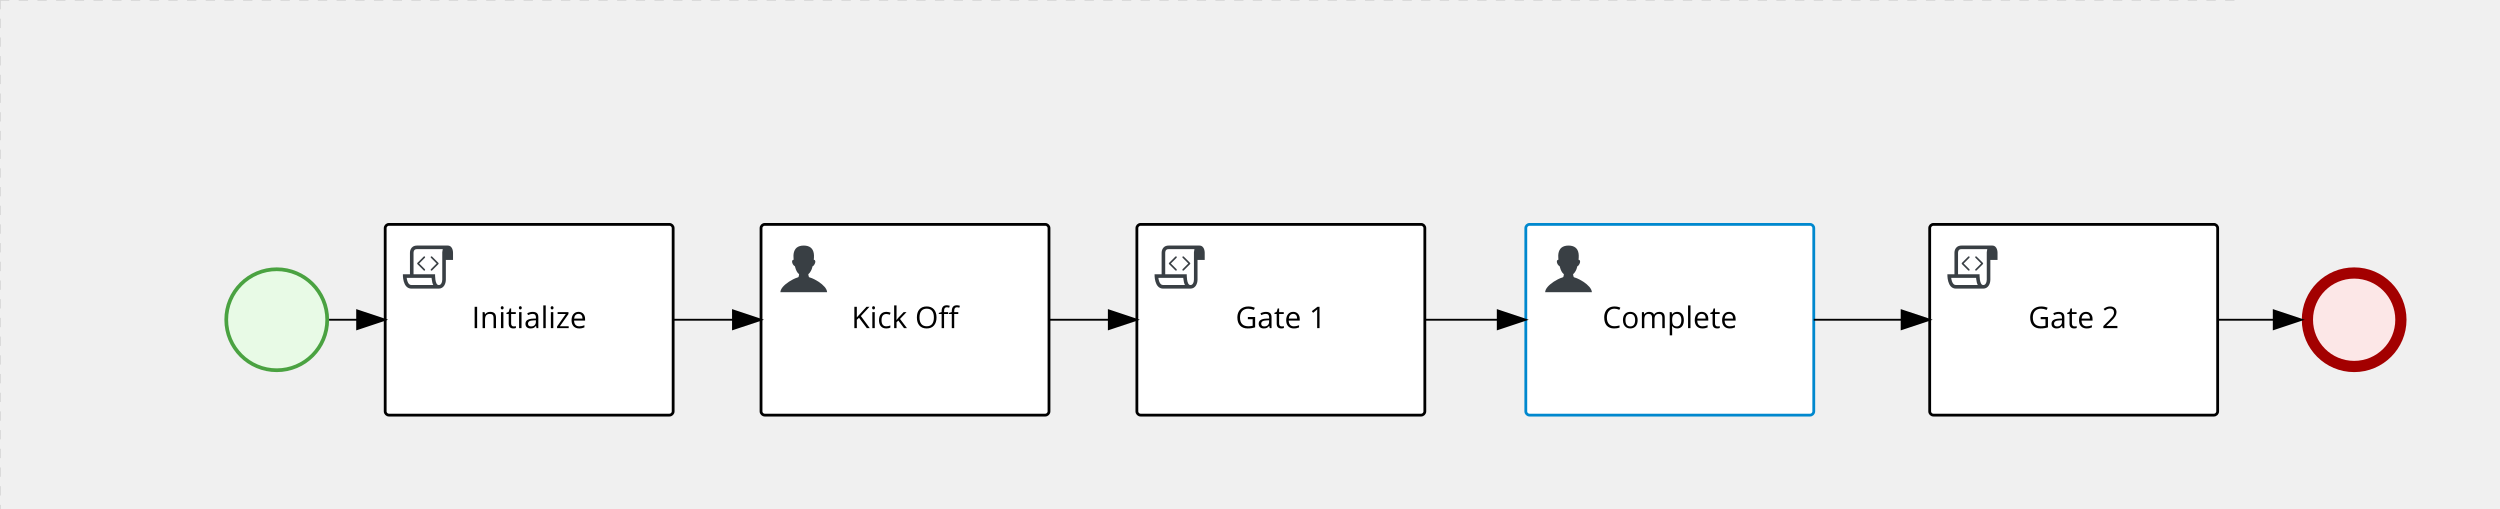
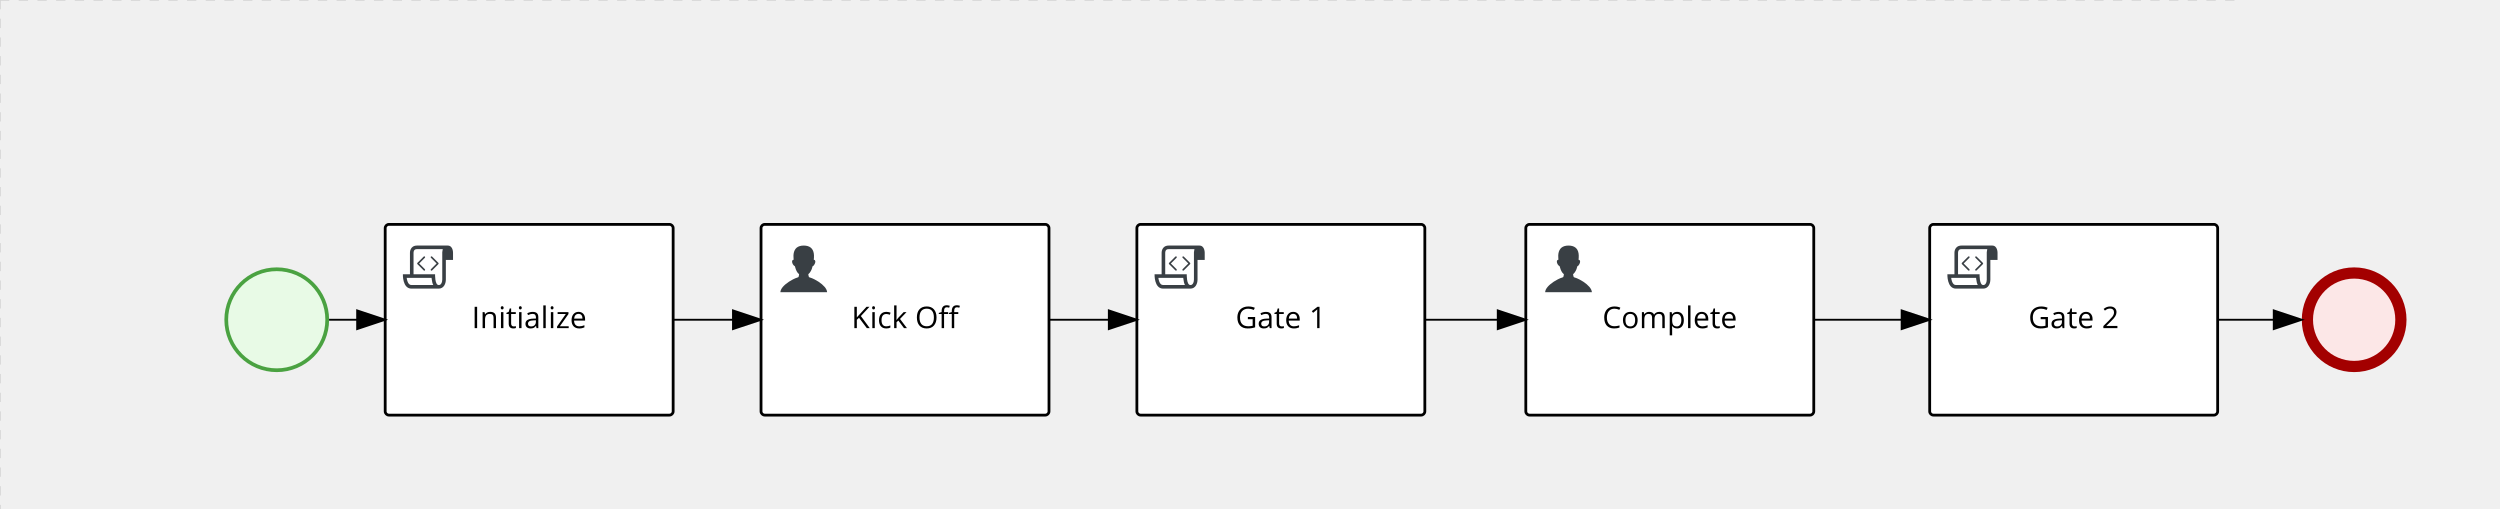
<svg xmlns="http://www.w3.org/2000/svg" version="1.1" width="1337" height="272" viewBox="0 0 1337 272">
  <defs />
  <g transform="matrix(1,0,0,1,0,0)">
    <g>
      <g>
        <g>
          <path fill="none" stroke="#d3d3d3" paint-order="fill stroke markers" d=" M 0 0 L 1200 0" stroke-miterlimit="10" stroke-opacity="0.8" stroke-dasharray="5" />
        </g>
        <g>
          <path fill="none" stroke="#d3d3d3" paint-order="fill stroke markers" d=" M 0 0 L 0 800" stroke-miterlimit="10" stroke-opacity="0.8" stroke-dasharray="5" />
        </g>
      </g>
      <g id="_7A81DF33-4284-4683-A2EC-6AE2800FB365" bpmn2nodeid="_7A81DF33-4284-4683-A2EC-6AE2800FB365" transform="matrix(1,0,0,1,206,120)">
        <g>
          <path fill="none" stroke="none" />
        </g>
        <g transform="matrix(1,0,0,1,0,0)">
          <path fill="#ffffff" stroke="none" id="_7A81DF33-4284-4683-A2EC-6AE2800FB365?shapeType=BACKGROUND" paint-order="stroke fill markers" d=" M 2 0 L 152 0 L 152 0 A 2 2 0 0 1 154 2 L 154 100 L 154 100 A 2 2 0 0 1 152 102 L 2 102 L 2 102 A 2 2 0 0 1 0 100 L 0 2 L 0 2 A 2 2 0 0 1 2 0 Z" />
        </g>
        <g transform="matrix(1,0,0,1,0,0)">
-           <path fill="none" stroke="rgb(0,0,0)" id="_7A81DF33-4284-4683-A2EC-6AE2800FB365?shapeType=BORDER&amp;renderType=STROKE" paint-order="fill stroke markers" d=" M 2 0 L 152 0 L 152 0 A 2 2 0 0 1 154 2 L 154 100 L 154 100 A 2 2 0 0 1 152 102 L 2 102 L 2 102 A 2 2 0 0 1 0 100 L 0 2 L 0 2 A 2 2 0 0 1 2 0 Z" stroke-miterlimit="10" stroke-width="1.5" stroke-dasharray="" />
+           <path fill="none" stroke="#000000" id="_7A81DF33-4284-4683-A2EC-6AE2800FB365?shapeType=BORDER&amp;renderType=STROKE" paint-order="fill stroke markers" d=" M 2 0 L 152 0 L 152 0 A 2 2 0 0 1 154 2 L 154 100 L 154 100 A 2 2 0 0 1 152 102 L 2 102 L 2 102 A 2 2 0 0 1 0 100 L 0 2 L 0 2 A 2 2 0 0 1 2 0 Z" stroke-miterlimit="10" stroke-width="1.5" stroke-dasharray="" />
        </g>
        <g>
          <g transform="matrix(0.06,0,0,0.06,9.4,9.4)">
            <g transform="matrix(1,0,0,1,0,0)">
              <path fill="#393f44" stroke="none" id="_7A81DF33-4284-4683-A2EC-6AE2800FB365_task__zJLF__xCwC" paint-order="stroke fill markers" d=" M 0 0 M 197.3 130.2 C 194.4 127.3 189.6 127.3 186.7 130.2 L 130.2 186.7 C 127.3 189.6 127.3 194.4 130.2 197.3 L 186.7 253.8 C 188.1 255.3 190.1 256 192 256 C 193.9 256 195.9 255.3 197.3 253.7 C 200.2 250.8 200.2 246 197.3 243.1 L 146.2 192 L 197.3 140.8 C 200.2 137.9 200.2 133.1 197.3 130.2 Z" />
            </g>
            <g transform="matrix(1,0,0,1,0,0)">
              <path fill="#393f44" stroke="none" id="_7A81DF33-4284-4683-A2EC-6AE2800FB365_task__zJLF__eBb6" paint-order="stroke fill markers" d=" M 0 0 M 261.3 130.2 C 258.4 127.3 253.6 127.3 250.7 130.2 C 247.8 133.1 247.8 137.9 250.7 140.8 L 301.8 191.9 L 250.7 243 C 247.8 245.9 247.8 250.7 250.7 253.6 C 252.1 255.3 254.1 256 256 256 C 257.9 256 259.9 255.3 261.3 253.8 L 317.8 197.3 C 320.7 194.4 320.7 189.6 317.8 186.7 L 261.3 130.2 Z" />
            </g>
            <g transform="matrix(1,0,0,1,0,0)">
              <path fill="#393f44" stroke="none" id="_7A81DF33-4284-4683-A2EC-6AE2800FB365_task__zJLF__4RHr" paint-order="stroke fill markers" d=" M 0 0 M 400 32 C 400 32 152.8 32 128 32 C 62 32 64 96 64 96 L 64 288 L 1 288 C 1 288 -4 416 78 416 L 320 416 C 368 416 384 368 384 336 C 384 314.2 384 224.4 384 160 L 448 160 L 448 96 C 448 96 449 32 400 32 Z M 0 0 M 78 383.9 C 68.5 383.9 61.6 381.1 55.5 374.9 C 43.4 362.4 37.5 339.6 34.9 320 L 256.9 320 C 257.1 322.7 257.3 325.4 257.6 328.2 C 260 351.6 264.7 370.1 271.9 383.9 L 78 383.9 L 78 383.9 Z M 0 0 M 352 336 C 352 345.9 349.6 360.3 342.9 371 C 337.2 380.1 330.4 384 320 384 C 285 384 288 288 288 288 L 96 288 L 96 96 L 96 95.9 L 96 95.1 C 96 90.6 97.6 78.3 104.7 71.2 C 106.5 69.4 111.9 64 128 64 L 356.5 64 C 354.4 72.8 352.8 81.8 352.2 89.9 C 352.2 90.5 352.1 91.1 352.1 91.7 C 352.1 92 352.1 92.3 352.1 92.6 C 352 94.8 352 96 352 96 L 352 160 L 352 336 Z" />
            </g>
          </g>
        </g>
        <g transform="matrix(1,0,0,1,46.26172,43.5)">
          <text fill="#000000" stroke="none" font-family="Open Sans" font-size="12pt" font-style="normal" font-weight="normal" text-decoration="normal" x="30.738" y="12" text-anchor="middle" dominant-baseline="alphabetic">Initialize</text>
-         </g>
-       </g>
-       <g id="_E9898EFC-017A-43D7-BCE4-5E4496373367" bpmn2nodeid="_E9898EFC-017A-43D7-BCE4-5E4496373367" transform="matrix(1,0,0,1,407,120)">
-         <g>
-           <path fill="none" stroke="none" />
-         </g>
-         <g transform="matrix(1,0,0,1,0,0)">
-           <path fill="#ffffff" stroke="none" id="_E9898EFC-017A-43D7-BCE4-5E4496373367?shapeType=BACKGROUND" paint-order="stroke fill markers" d=" M 2 0 L 152 0 L 152 0 A 2 2 0 0 1 154 2 L 154 100 L 154 100 A 2 2 0 0 1 152 102 L 2 102 L 2 102 A 2 2 0 0 1 0 100 L 0 2 L 0 2 A 2 2 0 0 1 2 0 Z" />
-         </g>
-         <g transform="matrix(1,0,0,1,0,0)">
-           <path fill="none" stroke="rgb(0,0,0)" id="_E9898EFC-017A-43D7-BCE4-5E4496373367?shapeType=BORDER&amp;renderType=STROKE" paint-order="fill stroke markers" d=" M 2 0 L 152 0 L 152 0 A 2 2 0 0 1 154 2 L 154 100 L 154 100 A 2 2 0 0 1 152 102 L 2 102 L 2 102 A 2 2 0 0 1 0 100 L 0 2 L 0 2 A 2 2 0 0 1 2 0 Z" stroke-miterlimit="10" stroke-width="1.5" stroke-dasharray="" />
-         </g>
-         <g>
-           <g transform="matrix(0.06,0,0,0.06,9.4,9.4)">
-             <g transform="matrix(1,0,0,1,0,0)">
-               <path fill="#393f44" stroke="none" id="_E9898EFC-017A-43D7-BCE4-5E4496373367_task__Rp8r__WReX" paint-order="stroke fill markers" d=" M 0 0 M 16 445.21 C 16 440.869 18.784 431.129 22.001 424.217 C 35.768 394.64 77.283 359.28 129 333.084 C 144.516 325.224 157.347 319.964 167.807 317.174 C 171.932 316.074 175.729 314.414 176.525 313.363 C 178.894 310.234 180.914 302.908 181.727 294.5 L 182.5 286.5 L 178.507 283.455 C 166.303 274.146 154.284 251.678 148.04 226.5 C 145.611 216.707 145.056 215.462 142.984 215.158 C 141.703 214.97 138.083 212.243 134.939 209.099 C 123.233 197.393 116.891 177.376 121.44 166.49 C 123.002 162.751 128.155 159.01 131.75 159.004 C 134.448 159 134.471 158.603 132.914 138.788 C 130.927 113.496 134.279 92.265 143.132 74.076 C 152.232 55.38 167.569 42.882 189.049 36.66 C 210.203 30.532 237.797 30.532 258.951 36.66 C 300.042 48.563 318.958 83.806 314.955 141 C 314.32 150.075 313.624 157.788 313.409 158.14 C 313.194 158.493 314.575 159.073 316.479 159.43 C 328.929 161.766 330.986 177.018 321.496 196.621 C 316.903 206.109 309.357 214.508 304.817 215.185 C 303.023 215.453 302.293 217.146 299.943 226.5 C 296.659 239.567 294.474 245.305 287.948 257.995 C 282.491 268.606 273.035 281.109 268.108 284.229 L 264.871 286.278 L 265.518 292.889 C 266.345 301.33 268.639 309.871 270.877 312.837 C 272.067 314.415 275.002 315.79 280.063 317.139 C 291.069 320.075 303.617 325.274 321 334.102 C 369.815 358.891 410.848 393.758 425.032 422.5 C 429.07 430.682 432 440.232 432 445.21 L 432 448 L 224 448 L 16 448 L 16 445.21 Z" />
-             </g>
-           </g>
-         </g>
-         <g transform="matrix(1,0,0,1,4.04,13.68)">
-           <g transform="matrix(0.04,0,0,0.04,63.36,69.12)">
-             <g transform="matrix(1,0,0,1,0,0)">
-               <path fill="none" stroke="none" />
-             </g>
-             <g transform="matrix(1,0,0,1,0,0)">
-               <path fill="none" stroke="none" />
-             </g>
-           </g>
-         </g>
-         <g transform="matrix(1,0,0,1,48.32812,43.5)">
-           <text fill="#000000" stroke="none" font-family="Open Sans" font-size="12pt" font-style="normal" font-weight="normal" text-decoration="normal" x="28.672" y="12" text-anchor="middle" dominant-baseline="alphabetic">Kick Off</text>
-         </g>
-       </g>
-       <g id="_0ECD0593-484F-4143-88A2-78148343E1E8" bpmn2nodeid="_0ECD0593-484F-4143-88A2-78148343E1E8" transform="matrix(1,0,0,1,816,120)">
-         <g>
-           <path fill="none" stroke="none" />
-         </g>
-         <g transform="matrix(1,0,0,1,0,0)">
-           <path fill="#ffffff" stroke="none" id="_0ECD0593-484F-4143-88A2-78148343E1E8?shapeType=BACKGROUND" paint-order="stroke fill markers" d=" M 2 0 L 152 0 L 152 0 A 2 2 0 0 1 154 2 L 154 100 L 154 100 A 2 2 0 0 1 152 102 L 2 102 L 2 102 A 2 2 0 0 1 0 100 L 0 2 L 0 2 A 2 2 0 0 1 2 0 Z" />
-         </g>
-         <g transform="matrix(1,0,0,1,0,0)">
-           <path fill="none" stroke="rgb(0,136,206)" id="_0ECD0593-484F-4143-88A2-78148343E1E8?shapeType=BORDER&amp;renderType=STROKE" paint-order="fill stroke markers" d=" M 2 0 L 152 0 L 152 0 A 2 2 0 0 1 154 2 L 154 100 L 154 100 A 2 2 0 0 1 152 102 L 2 102 L 2 102 A 2 2 0 0 1 0 100 L 0 2 L 0 2 A 2 2 0 0 1 2 0 Z" stroke-miterlimit="10" stroke-width="1.5" stroke-dasharray="" />
-         </g>
-         <g>
-           <g transform="matrix(0.06,0,0,0.06,9.4,9.4)">
-             <g transform="matrix(1,0,0,1,0,0)">
-               <path fill="#393f44" stroke="none" id="_0ECD0593-484F-4143-88A2-78148343E1E8_task__Rp8r__WReX" paint-order="stroke fill markers" d=" M 0 0 M 16 445.21 C 16 440.869 18.784 431.129 22.001 424.217 C 35.768 394.64 77.283 359.28 129 333.084 C 144.516 325.224 157.347 319.964 167.807 317.174 C 171.932 316.074 175.729 314.414 176.525 313.363 C 178.894 310.234 180.914 302.908 181.727 294.5 L 182.5 286.5 L 178.507 283.455 C 166.303 274.146 154.284 251.678 148.04 226.5 C 145.611 216.707 145.056 215.462 142.984 215.158 C 141.703 214.97 138.083 212.243 134.939 209.099 C 123.233 197.393 116.891 177.376 121.44 166.49 C 123.002 162.751 128.155 159.01 131.75 159.004 C 134.448 159 134.471 158.603 132.914 138.788 C 130.927 113.496 134.279 92.265 143.132 74.076 C 152.232 55.38 167.569 42.882 189.049 36.66 C 210.203 30.532 237.797 30.532 258.951 36.66 C 300.042 48.563 318.958 83.806 314.955 141 C 314.32 150.075 313.624 157.788 313.409 158.14 C 313.194 158.493 314.575 159.073 316.479 159.43 C 328.929 161.766 330.986 177.018 321.496 196.621 C 316.903 206.109 309.357 214.508 304.817 215.185 C 303.023 215.453 302.293 217.146 299.943 226.5 C 296.659 239.567 294.474 245.305 287.948 257.995 C 282.491 268.606 273.035 281.109 268.108 284.229 L 264.871 286.278 L 265.518 292.889 C 266.345 301.33 268.639 309.871 270.877 312.837 C 272.067 314.415 275.002 315.79 280.063 317.139 C 291.069 320.075 303.617 325.274 321 334.102 C 369.815 358.891 410.848 393.758 425.032 422.5 C 429.07 430.682 432 440.232 432 445.21 L 432 448 L 224 448 L 16 448 L 16 445.21 Z" />
-             </g>
-           </g>
-         </g>
-         <g transform="matrix(1,0,0,1,4.04,13.68)">
-           <g transform="matrix(0.04,0,0,0.04,63.36,69.12)">
-             <g transform="matrix(1,0,0,1,0,0)">
-               <path fill="none" stroke="none" />
-             </g>
-             <g transform="matrix(1,0,0,1,0,0)">
-               <path fill="none" stroke="none" />
-             </g>
-           </g>
-         </g>
-         <g transform="matrix(1,0,0,1,40.95312,43.5)">
-           <text fill="#000000" stroke="none" font-family="Open Sans" font-size="12pt" font-style="normal" font-weight="normal" text-decoration="normal" x="36.047" y="12" text-anchor="middle" dominant-baseline="alphabetic">Complete</text>
-         </g>
-       </g>
-       <g id="_990C62F8-01C4-4739-8CA8-DA69261C7D2F" bpmn2nodeid="_990C62F8-01C4-4739-8CA8-DA69261C7D2F" transform="matrix(1,0,0,1,608,120)">
-         <g>
-           <path fill="none" stroke="none" />
-         </g>
-         <g transform="matrix(1,0,0,1,0,0)">
-           <path fill="#ffffff" stroke="none" id="_990C62F8-01C4-4739-8CA8-DA69261C7D2F?shapeType=BACKGROUND" paint-order="stroke fill markers" d=" M 2 0 L 152 0 L 152 0 A 2 2 0 0 1 154 2 L 154 100 L 154 100 A 2 2 0 0 1 152 102 L 2 102 L 2 102 A 2 2 0 0 1 0 100 L 0 2 L 0 2 A 2 2 0 0 1 2 0 Z" />
-         </g>
-         <g transform="matrix(1,0,0,1,0,0)">
-           <path fill="none" stroke="rgb(0,0,0)" id="_990C62F8-01C4-4739-8CA8-DA69261C7D2F?shapeType=BORDER&amp;renderType=STROKE" paint-order="fill stroke markers" d=" M 2 0 L 152 0 L 152 0 A 2 2 0 0 1 154 2 L 154 100 L 154 100 A 2 2 0 0 1 152 102 L 2 102 L 2 102 A 2 2 0 0 1 0 100 L 0 2 L 0 2 A 2 2 0 0 1 2 0 Z" stroke-miterlimit="10" stroke-width="1.5" stroke-dasharray="" />
-         </g>
-         <g>
-           <g transform="matrix(0.06,0,0,0.06,9.4,9.4)">
-             <g transform="matrix(1,0,0,1,0,0)">
-               <path fill="#393f44" stroke="none" id="_990C62F8-01C4-4739-8CA8-DA69261C7D2F_task__zJLF__xCwC" paint-order="stroke fill markers" d=" M 0 0 M 197.3 130.2 C 194.4 127.3 189.6 127.3 186.7 130.2 L 130.2 186.7 C 127.3 189.6 127.3 194.4 130.2 197.3 L 186.7 253.8 C 188.1 255.3 190.1 256 192 256 C 193.9 256 195.9 255.3 197.3 253.7 C 200.2 250.8 200.2 246 197.3 243.1 L 146.2 192 L 197.3 140.8 C 200.2 137.9 200.2 133.1 197.3 130.2 Z" />
-             </g>
-             <g transform="matrix(1,0,0,1,0,0)">
-               <path fill="#393f44" stroke="none" id="_990C62F8-01C4-4739-8CA8-DA69261C7D2F_task__zJLF__eBb6" paint-order="stroke fill markers" d=" M 0 0 M 261.3 130.2 C 258.4 127.3 253.6 127.3 250.7 130.2 C 247.8 133.1 247.8 137.9 250.7 140.8 L 301.8 191.9 L 250.7 243 C 247.8 245.9 247.8 250.7 250.7 253.6 C 252.1 255.3 254.1 256 256 256 C 257.9 256 259.9 255.3 261.3 253.8 L 317.8 197.3 C 320.7 194.4 320.7 189.6 317.8 186.7 L 261.3 130.2 Z" />
-             </g>
-             <g transform="matrix(1,0,0,1,0,0)">
-               <path fill="#393f44" stroke="none" id="_990C62F8-01C4-4739-8CA8-DA69261C7D2F_task__zJLF__4RHr" paint-order="stroke fill markers" d=" M 0 0 M 400 32 C 400 32 152.8 32 128 32 C 62 32 64 96 64 96 L 64 288 L 1 288 C 1 288 -4 416 78 416 L 320 416 C 368 416 384 368 384 336 C 384 314.2 384 224.4 384 160 L 448 160 L 448 96 C 448 96 449 32 400 32 Z M 0 0 M 78 383.9 C 68.5 383.9 61.6 381.1 55.5 374.9 C 43.4 362.4 37.5 339.6 34.9 320 L 256.9 320 C 257.1 322.7 257.3 325.4 257.6 328.2 C 260 351.6 264.7 370.1 271.9 383.9 L 78 383.9 L 78 383.9 Z M 0 0 M 352 336 C 352 345.9 349.6 360.3 342.9 371 C 337.2 380.1 330.4 384 320 384 C 285 384 288 288 288 288 L 96 288 L 96 96 L 96 95.9 L 96 95.1 C 96 90.6 97.6 78.3 104.7 71.2 C 106.5 69.4 111.9 64 128 64 L 356.5 64 C 354.4 72.8 352.8 81.8 352.2 89.9 C 352.2 90.5 352.1 91.1 352.1 91.7 C 352.1 92 352.1 92.3 352.1 92.6 C 352 94.8 352 96 352 96 L 352 160 L 352 336 Z" />
-             </g>
-           </g>
-         </g>
-         <g transform="matrix(1,0,0,1,52.76172,43.5)">
-           <text fill="#000000" stroke="none" font-family="Open Sans" font-size="12pt" font-style="normal" font-weight="normal" text-decoration="normal" x="24.238" y="12" text-anchor="middle" dominant-baseline="alphabetic">Gate 1</text>
-         </g>
-       </g>
-       <g id="_54E3734F-31E5-4F3C-82D3-A8DFBFA9C343" bpmn2nodeid="_54E3734F-31E5-4F3C-82D3-A8DFBFA9C343" transform="matrix(1,0,0,1,1032,120)">
-         <g>
-           <path fill="none" stroke="none" />
-         </g>
-         <g transform="matrix(1,0,0,1,0,0)">
-           <path fill="#ffffff" stroke="none" id="_54E3734F-31E5-4F3C-82D3-A8DFBFA9C343?shapeType=BACKGROUND" paint-order="stroke fill markers" d=" M 2 0 L 152 0 L 152 0 A 2 2 0 0 1 154 2 L 154 100 L 154 100 A 2 2 0 0 1 152 102 L 2 102 L 2 102 A 2 2 0 0 1 0 100 L 0 2 L 0 2 A 2 2 0 0 1 2 0 Z" />
-         </g>
-         <g transform="matrix(1,0,0,1,0,0)">
-           <path fill="none" stroke="rgb(0,0,0)" id="_54E3734F-31E5-4F3C-82D3-A8DFBFA9C343?shapeType=BORDER&amp;renderType=STROKE" paint-order="fill stroke markers" d=" M 2 0 L 152 0 L 152 0 A 2 2 0 0 1 154 2 L 154 100 L 154 100 A 2 2 0 0 1 152 102 L 2 102 L 2 102 A 2 2 0 0 1 0 100 L 0 2 L 0 2 A 2 2 0 0 1 2 0 Z" stroke-miterlimit="10" stroke-width="1.5" stroke-dasharray="" />
-         </g>
-         <g>
-           <g transform="matrix(0.06,0,0,0.06,9.4,9.4)">
-             <g transform="matrix(1,0,0,1,0,0)">
-               <path fill="#393f44" stroke="none" id="_54E3734F-31E5-4F3C-82D3-A8DFBFA9C343_task__zJLF__xCwC" paint-order="stroke fill markers" d=" M 0 0 M 197.3 130.2 C 194.4 127.3 189.6 127.3 186.7 130.2 L 130.2 186.7 C 127.3 189.6 127.3 194.4 130.2 197.3 L 186.7 253.8 C 188.1 255.3 190.1 256 192 256 C 193.9 256 195.9 255.3 197.3 253.7 C 200.2 250.8 200.2 246 197.3 243.1 L 146.2 192 L 197.3 140.8 C 200.2 137.9 200.2 133.1 197.3 130.2 Z" />
-             </g>
-             <g transform="matrix(1,0,0,1,0,0)">
-               <path fill="#393f44" stroke="none" id="_54E3734F-31E5-4F3C-82D3-A8DFBFA9C343_task__zJLF__eBb6" paint-order="stroke fill markers" d=" M 0 0 M 261.3 130.2 C 258.4 127.3 253.6 127.3 250.7 130.2 C 247.8 133.1 247.8 137.9 250.7 140.8 L 301.8 191.9 L 250.7 243 C 247.8 245.9 247.8 250.7 250.7 253.6 C 252.1 255.3 254.1 256 256 256 C 257.9 256 259.9 255.3 261.3 253.8 L 317.8 197.3 C 320.7 194.4 320.7 189.6 317.8 186.7 L 261.3 130.2 Z" />
-             </g>
-             <g transform="matrix(1,0,0,1,0,0)">
-               <path fill="#393f44" stroke="none" id="_54E3734F-31E5-4F3C-82D3-A8DFBFA9C343_task__zJLF__4RHr" paint-order="stroke fill markers" d=" M 0 0 M 400 32 C 400 32 152.8 32 128 32 C 62 32 64 96 64 96 L 64 288 L 1 288 C 1 288 -4 416 78 416 L 320 416 C 368 416 384 368 384 336 C 384 314.2 384 224.4 384 160 L 448 160 L 448 96 C 448 96 449 32 400 32 Z M 0 0 M 78 383.9 C 68.5 383.9 61.6 381.1 55.5 374.9 C 43.4 362.4 37.5 339.6 34.9 320 L 256.9 320 C 257.1 322.7 257.3 325.4 257.6 328.2 C 260 351.6 264.7 370.1 271.9 383.9 L 78 383.9 L 78 383.9 Z M 0 0 M 352 336 C 352 345.9 349.6 360.3 342.9 371 C 337.2 380.1 330.4 384 320 384 C 285 384 288 288 288 288 L 96 288 L 96 96 L 96 95.9 L 96 95.1 C 96 90.6 97.6 78.3 104.7 71.2 C 106.5 69.4 111.9 64 128 64 L 356.5 64 C 354.4 72.8 352.8 81.8 352.2 89.9 C 352.2 90.5 352.1 91.1 352.1 91.7 C 352.1 92 352.1 92.3 352.1 92.6 C 352 94.8 352 96 352 96 L 352 160 L 352 336 Z" />
-             </g>
-           </g>
-         </g>
-         <g transform="matrix(1,0,0,1,52.76172,43.5)">
-           <text fill="#000000" stroke="none" font-family="Open Sans" font-size="12pt" font-style="normal" font-weight="normal" text-decoration="normal" x="24.238" y="12" text-anchor="middle" dominant-baseline="alphabetic">Gate 2</text>
        </g>
      </g>
      <g id="_BA4BEED1-CA47-4D5D-BA2C-E7393D8CBF54" bpmn2nodeid="_BA4BEED1-CA47-4D5D-BA2C-E7393D8CBF54" transform="matrix(1,0,0,1,1231,143)">
        <g>
          <path fill="none" stroke="none" />
        </g>
        <g transform="matrix(0.125,0,0,0.125,0,0)">
          <g transform="matrix(1,0,0,1,0,0)">
            <path fill="#fce7e7" stroke="none" id="_BA4BEED1-CA47-4D5D-BA2C-E7393D8CBF54?shapeType=BACKGROUND" paint-order="stroke fill markers" d=" M 0 0 M 444 224 C 444 263.9 434.2 300.8 414.4 334.5 C 394.7 368.2 368 394.9 334.4 414.5 C 300.8 434.1 263.9 444 224 444 C 184.1 444 147.2 434.2 113.5 414.4 C 79.8 394.7 53.1 368 33.5 334.4 C 13.9 300.8 4 263.9 4 224 C 4 184.1 13.8 147.2 33.6 113.5 C 53.4 79.8 80.1 53.1 113.6 33.5 C 147.1 13.9 184.1 4 224 4 C 263.9 4 300.8 13.8 334.5 33.6 C 368.2 53.4 394.9 80.1 414.5 113.6 C 434.1 147.1 444 184.1 444 224 Z" />
          </g>
          <g>
            <g transform="matrix(1,0,0,1,0,0)">
              <g transform="matrix(1,0,0,1,0,0)">
-                 <path fill="rgb(163,0,0)" stroke="none" id="_BA4BEED1-CA47-4D5D-BA2C-E7393D8CBF54?shapeType=BORDER&amp;renderType=FILL" paint-order="stroke fill markers" d=" M 0 0 M 224 0 C 100.3 0 0 100.3 0 224 C 0 347.7 100.3 448 224 448 C 347.7 448 448 347.7 448 224 C 448 100.3 347.7 0 224 0 Z M 0 0 M 224 400 C 126.8 400 48 321.2 48 224 C 48 126.8 126.8 48 224 48 C 321.2 48 400 126.8 400 224 C 400 321.2 321.2 400 224 400 Z" />
+                 <path fill="#a30000" stroke="none" id="_BA4BEED1-CA47-4D5D-BA2C-E7393D8CBF54?shapeType=BORDER&amp;renderType=FILL" paint-order="stroke fill markers" d=" M 0 0 M 224 0 C 100.3 0 0 100.3 0 224 C 0 347.7 100.3 448 224 448 C 347.7 448 448 347.7 448 224 C 448 100.3 347.7 0 224 0 Z M 0 0 M 224 400 C 126.8 400 48 321.2 48 224 C 48 126.8 126.8 48 224 48 C 321.2 48 400 126.8 400 224 C 400 321.2 321.2 400 224 400 Z" />
              </g>
            </g>
          </g>
        </g>
        <g transform="matrix(1,0,0,1,28,61)" />
      </g>
-       <g transform="matrix(1,0,0,1,1231,143)" />
+       <g id="_E9898EFC-017A-43D7-BCE4-5E4496373367" bpmn2nodeid="_E9898EFC-017A-43D7-BCE4-5E4496373367" transform="matrix(1,0,0,1,407,120)">
+         <g>
+           <path fill="none" stroke="none" />
+         </g>
+         <g transform="matrix(1,0,0,1,0,0)">
+           <path fill="#ffffff" stroke="none" id="_E9898EFC-017A-43D7-BCE4-5E4496373367?shapeType=BACKGROUND" paint-order="stroke fill markers" d=" M 2 0 L 152 0 L 152 0 A 2 2 0 0 1 154 2 L 154 100 L 154 100 A 2 2 0 0 1 152 102 L 2 102 L 2 102 A 2 2 0 0 1 0 100 L 0 2 L 0 2 A 2 2 0 0 1 2 0 Z" />
+         </g>
+         <g transform="matrix(1,0,0,1,0,0)">
+           <path fill="none" stroke="rgb(0,0,0)" id="_E9898EFC-017A-43D7-BCE4-5E4496373367?shapeType=BORDER&amp;renderType=STROKE" paint-order="fill stroke markers" d=" M 2 0 L 152 0 L 152 0 A 2 2 0 0 1 154 2 L 154 100 L 154 100 A 2 2 0 0 1 152 102 L 2 102 L 2 102 A 2 2 0 0 1 0 100 L 0 2 L 0 2 A 2 2 0 0 1 2 0 Z" stroke-miterlimit="10" stroke-width="1.5" stroke-dasharray="" />
+         </g>
+         <g>
+           <g transform="matrix(0.06,0,0,0.06,9.4,9.4)">
+             <g transform="matrix(1,0,0,1,0,0)">
+               <path fill="#393f44" stroke="none" id="_E9898EFC-017A-43D7-BCE4-5E4496373367_task__Rp8r__WReX" paint-order="stroke fill markers" d=" M 0 0 M 16 445.21 C 16 440.869 18.784 431.129 22.001 424.217 C 35.768 394.64 77.283 359.28 129 333.084 C 144.516 325.224 157.347 319.964 167.807 317.174 C 171.932 316.074 175.729 314.414 176.525 313.363 C 178.894 310.234 180.914 302.908 181.727 294.5 L 182.5 286.5 L 178.507 283.455 C 166.303 274.146 154.284 251.678 148.04 226.5 C 145.611 216.707 145.056 215.462 142.984 215.158 C 141.703 214.97 138.083 212.243 134.939 209.099 C 123.233 197.393 116.891 177.376 121.44 166.49 C 123.002 162.751 128.155 159.01 131.75 159.004 C 134.448 159 134.471 158.603 132.914 138.788 C 130.927 113.496 134.279 92.265 143.132 74.076 C 152.232 55.38 167.569 42.882 189.049 36.66 C 210.203 30.532 237.797 30.532 258.951 36.66 C 300.042 48.563 318.958 83.806 314.955 141 C 314.32 150.075 313.624 157.788 313.409 158.14 C 313.194 158.493 314.575 159.073 316.479 159.43 C 328.929 161.766 330.986 177.018 321.496 196.621 C 316.903 206.109 309.357 214.508 304.817 215.185 C 303.023 215.453 302.293 217.146 299.943 226.5 C 296.659 239.567 294.474 245.305 287.948 257.995 C 282.491 268.606 273.035 281.109 268.108 284.229 L 264.871 286.278 L 265.518 292.889 C 266.345 301.33 268.639 309.871 270.877 312.837 C 272.067 314.415 275.002 315.79 280.063 317.139 C 291.069 320.075 303.617 325.274 321 334.102 C 369.815 358.891 410.848 393.758 425.032 422.5 C 429.07 430.682 432 440.232 432 445.21 L 432 448 L 224 448 L 16 448 L 16 445.21 Z" />
+             </g>
+           </g>
+         </g>
+         <g transform="matrix(1,0,0,1,4.04,13.68)">
+           <g transform="matrix(0.04,0,0,0.04,63.36,69.12)">
+             <g transform="matrix(1,0,0,1,0,0)">
+               <path fill="none" stroke="none" />
+             </g>
+             <g transform="matrix(1,0,0,1,0,0)">
+               <path fill="none" stroke="none" />
+             </g>
+           </g>
+         </g>
+         <g transform="matrix(1,0,0,1,48.32812,43.5)">
+           <text fill="#000000" stroke="none" font-family="Open Sans" font-size="12pt" font-style="normal" font-weight="normal" text-decoration="normal" x="28.672" y="12" text-anchor="middle" dominant-baseline="alphabetic">Kick Off</text>
+         </g>
+       </g>
+       <g id="_990C62F8-01C4-4739-8CA8-DA69261C7D2F" bpmn2nodeid="_990C62F8-01C4-4739-8CA8-DA69261C7D2F" transform="matrix(1,0,0,1,608,120)">
+         <g>
+           <path fill="none" stroke="none" />
+         </g>
+         <g transform="matrix(1,0,0,1,0,0)">
+           <path fill="#ffffff" stroke="none" id="_990C62F8-01C4-4739-8CA8-DA69261C7D2F?shapeType=BACKGROUND" paint-order="stroke fill markers" d=" M 2 0 L 152 0 L 152 0 A 2 2 0 0 1 154 2 L 154 100 L 154 100 A 2 2 0 0 1 152 102 L 2 102 L 2 102 A 2 2 0 0 1 0 100 L 0 2 L 0 2 A 2 2 0 0 1 2 0 Z" />
+         </g>
+         <g transform="matrix(1,0,0,1,0,0)">
+           <path fill="none" stroke="#000000" id="_990C62F8-01C4-4739-8CA8-DA69261C7D2F?shapeType=BORDER&amp;renderType=STROKE" paint-order="fill stroke markers" d=" M 2 0 L 152 0 L 152 0 A 2 2 0 0 1 154 2 L 154 100 L 154 100 A 2 2 0 0 1 152 102 L 2 102 L 2 102 A 2 2 0 0 1 0 100 L 0 2 L 0 2 A 2 2 0 0 1 2 0 Z" stroke-miterlimit="10" stroke-width="1.5" stroke-dasharray="" />
+         </g>
+         <g>
+           <g transform="matrix(0.06,0,0,0.06,9.4,9.4)">
+             <g transform="matrix(1,0,0,1,0,0)">
+               <path fill="#393f44" stroke="none" id="_990C62F8-01C4-4739-8CA8-DA69261C7D2F_task__zJLF__xCwC" paint-order="stroke fill markers" d=" M 0 0 M 197.3 130.2 C 194.4 127.3 189.6 127.3 186.7 130.2 L 130.2 186.7 C 127.3 189.6 127.3 194.4 130.2 197.3 L 186.7 253.8 C 188.1 255.3 190.1 256 192 256 C 193.9 256 195.9 255.3 197.3 253.7 C 200.2 250.8 200.2 246 197.3 243.1 L 146.2 192 L 197.3 140.8 C 200.2 137.9 200.2 133.1 197.3 130.2 Z" />
+             </g>
+             <g transform="matrix(1,0,0,1,0,0)">
+               <path fill="#393f44" stroke="none" id="_990C62F8-01C4-4739-8CA8-DA69261C7D2F_task__zJLF__eBb6" paint-order="stroke fill markers" d=" M 0 0 M 261.3 130.2 C 258.4 127.3 253.6 127.3 250.7 130.2 C 247.8 133.1 247.8 137.9 250.7 140.8 L 301.8 191.9 L 250.7 243 C 247.8 245.9 247.8 250.7 250.7 253.6 C 252.1 255.3 254.1 256 256 256 C 257.9 256 259.9 255.3 261.3 253.8 L 317.8 197.3 C 320.7 194.4 320.7 189.6 317.8 186.7 L 261.3 130.2 Z" />
+             </g>
+             <g transform="matrix(1,0,0,1,0,0)">
+               <path fill="#393f44" stroke="none" id="_990C62F8-01C4-4739-8CA8-DA69261C7D2F_task__zJLF__4RHr" paint-order="stroke fill markers" d=" M 0 0 M 400 32 C 400 32 152.8 32 128 32 C 62 32 64 96 64 96 L 64 288 L 1 288 C 1 288 -4 416 78 416 L 320 416 C 368 416 384 368 384 336 C 384 314.2 384 224.4 384 160 L 448 160 L 448 96 C 448 96 449 32 400 32 Z M 0 0 M 78 383.9 C 68.5 383.9 61.6 381.1 55.5 374.9 C 43.4 362.4 37.5 339.6 34.9 320 L 256.9 320 C 257.1 322.7 257.3 325.4 257.6 328.2 C 260 351.6 264.7 370.1 271.9 383.9 L 78 383.9 L 78 383.9 Z M 0 0 M 352 336 C 352 345.9 349.6 360.3 342.9 371 C 337.2 380.1 330.4 384 320 384 C 285 384 288 288 288 288 L 96 288 L 96 96 L 96 95.9 L 96 95.1 C 96 90.6 97.6 78.3 104.7 71.2 C 106.5 69.4 111.9 64 128 64 L 356.5 64 C 354.4 72.8 352.8 81.8 352.2 89.9 C 352.2 90.5 352.1 91.1 352.1 91.7 C 352.1 92 352.1 92.3 352.1 92.6 C 352 94.8 352 96 352 96 L 352 160 L 352 336 Z" />
+             </g>
+           </g>
+         </g>
+         <g transform="matrix(1,0,0,1,52.76172,43.5)">
+           <text fill="#000000" stroke="none" font-family="Open Sans" font-size="12pt" font-style="normal" font-weight="normal" text-decoration="normal" x="24.238" y="12" text-anchor="middle" dominant-baseline="alphabetic">Gate 1</text>
+         </g>
+       </g>
+       <g id="_0ECD0593-484F-4143-88A2-78148343E1E8" bpmn2nodeid="_0ECD0593-484F-4143-88A2-78148343E1E8" transform="matrix(1,0,0,1,816,120)">
+         <g>
+           <path fill="none" stroke="none" />
+         </g>
+         <g transform="matrix(1,0,0,1,0,0)">
+           <path fill="#ffffff" stroke="none" id="_0ECD0593-484F-4143-88A2-78148343E1E8?shapeType=BACKGROUND" paint-order="stroke fill markers" d=" M 2 0 L 152 0 L 152 0 A 2 2 0 0 1 154 2 L 154 100 L 154 100 A 2 2 0 0 1 152 102 L 2 102 L 2 102 A 2 2 0 0 1 0 100 L 0 2 L 0 2 A 2 2 0 0 1 2 0 Z" />
+         </g>
+         <g transform="matrix(1,0,0,1,0,0)">
+           <path fill="none" stroke="#000000" id="_0ECD0593-484F-4143-88A2-78148343E1E8?shapeType=BORDER&amp;renderType=STROKE" paint-order="fill stroke markers" d=" M 2 0 L 152 0 L 152 0 A 2 2 0 0 1 154 2 L 154 100 L 154 100 A 2 2 0 0 1 152 102 L 2 102 L 2 102 A 2 2 0 0 1 0 100 L 0 2 L 0 2 A 2 2 0 0 1 2 0 Z" stroke-miterlimit="10" stroke-width="1.5" stroke-dasharray="" />
+         </g>
+         <g>
+           <g transform="matrix(0.06,0,0,0.06,9.4,9.4)">
+             <g transform="matrix(1,0,0,1,0,0)">
+               <path fill="#393f44" stroke="none" id="_0ECD0593-484F-4143-88A2-78148343E1E8_task__Rp8r__WReX" paint-order="stroke fill markers" d=" M 0 0 M 16 445.21 C 16 440.869 18.784 431.129 22.001 424.217 C 35.768 394.64 77.283 359.28 129 333.084 C 144.516 325.224 157.347 319.964 167.807 317.174 C 171.932 316.074 175.729 314.414 176.525 313.363 C 178.894 310.234 180.914 302.908 181.727 294.5 L 182.5 286.5 L 178.507 283.455 C 166.303 274.146 154.284 251.678 148.04 226.5 C 145.611 216.707 145.056 215.462 142.984 215.158 C 141.703 214.97 138.083 212.243 134.939 209.099 C 123.233 197.393 116.891 177.376 121.44 166.49 C 123.002 162.751 128.155 159.01 131.75 159.004 C 134.448 159 134.471 158.603 132.914 138.788 C 130.927 113.496 134.279 92.265 143.132 74.076 C 152.232 55.38 167.569 42.882 189.049 36.66 C 210.203 30.532 237.797 30.532 258.951 36.66 C 300.042 48.563 318.958 83.806 314.955 141 C 314.32 150.075 313.624 157.788 313.409 158.14 C 313.194 158.493 314.575 159.073 316.479 159.43 C 328.929 161.766 330.986 177.018 321.496 196.621 C 316.903 206.109 309.357 214.508 304.817 215.185 C 303.023 215.453 302.293 217.146 299.943 226.5 C 296.659 239.567 294.474 245.305 287.948 257.995 C 282.491 268.606 273.035 281.109 268.108 284.229 L 264.871 286.278 L 265.518 292.889 C 266.345 301.33 268.639 309.871 270.877 312.837 C 272.067 314.415 275.002 315.79 280.063 317.139 C 291.069 320.075 303.617 325.274 321 334.102 C 369.815 358.891 410.848 393.758 425.032 422.5 C 429.07 430.682 432 440.232 432 445.21 L 432 448 L 224 448 L 16 448 L 16 445.21 Z" />
+             </g>
+           </g>
+         </g>
+         <g transform="matrix(1,0,0,1,4.04,13.68)">
+           <g transform="matrix(0.04,0,0,0.04,63.36,69.12)">
+             <g transform="matrix(1,0,0,1,0,0)">
+               <path fill="none" stroke="none" />
+             </g>
+             <g transform="matrix(1,0,0,1,0,0)">
+               <path fill="none" stroke="none" />
+             </g>
+           </g>
+         </g>
+         <g transform="matrix(1,0,0,1,40.95312,43.5)">
+           <text fill="#000000" stroke="none" font-family="Open Sans" font-size="12pt" font-style="normal" font-weight="normal" text-decoration="normal" x="36.047" y="12" text-anchor="middle" dominant-baseline="alphabetic">Complete</text>
+         </g>
+       </g>
+       <g id="_54E3734F-31E5-4F3C-82D3-A8DFBFA9C343" bpmn2nodeid="_54E3734F-31E5-4F3C-82D3-A8DFBFA9C343" transform="matrix(1,0,0,1,1032,120)">
+         <g>
+           <path fill="none" stroke="none" />
+         </g>
+         <g transform="matrix(1,0,0,1,0,0)">
+           <path fill="#ffffff" stroke="none" id="_54E3734F-31E5-4F3C-82D3-A8DFBFA9C343?shapeType=BACKGROUND" paint-order="stroke fill markers" d=" M 2 0 L 152 0 L 152 0 A 2 2 0 0 1 154 2 L 154 100 L 154 100 A 2 2 0 0 1 152 102 L 2 102 L 2 102 A 2 2 0 0 1 0 100 L 0 2 L 0 2 A 2 2 0 0 1 2 0 Z" />
+         </g>
+         <g transform="matrix(1,0,0,1,0,0)">
+           <path fill="none" stroke="#000000" id="_54E3734F-31E5-4F3C-82D3-A8DFBFA9C343?shapeType=BORDER&amp;renderType=STROKE" paint-order="fill stroke markers" d=" M 2 0 L 152 0 L 152 0 A 2 2 0 0 1 154 2 L 154 100 L 154 100 A 2 2 0 0 1 152 102 L 2 102 L 2 102 A 2 2 0 0 1 0 100 L 0 2 L 0 2 A 2 2 0 0 1 2 0 Z" stroke-miterlimit="10" stroke-width="1.5" stroke-dasharray="" />
+         </g>
+         <g>
+           <g transform="matrix(0.06,0,0,0.06,9.4,9.4)">
+             <g transform="matrix(1,0,0,1,0,0)">
+               <path fill="#393f44" stroke="none" id="_54E3734F-31E5-4F3C-82D3-A8DFBFA9C343_task__zJLF__xCwC" paint-order="stroke fill markers" d=" M 0 0 M 197.3 130.2 C 194.4 127.3 189.6 127.3 186.7 130.2 L 130.2 186.7 C 127.3 189.6 127.3 194.4 130.2 197.3 L 186.7 253.8 C 188.1 255.3 190.1 256 192 256 C 193.9 256 195.9 255.3 197.3 253.7 C 200.2 250.8 200.2 246 197.3 243.1 L 146.2 192 L 197.3 140.8 C 200.2 137.9 200.2 133.1 197.3 130.2 Z" />
+             </g>
+             <g transform="matrix(1,0,0,1,0,0)">
+               <path fill="#393f44" stroke="none" id="_54E3734F-31E5-4F3C-82D3-A8DFBFA9C343_task__zJLF__eBb6" paint-order="stroke fill markers" d=" M 0 0 M 261.3 130.2 C 258.4 127.3 253.6 127.3 250.7 130.2 C 247.8 133.1 247.8 137.9 250.7 140.8 L 301.8 191.9 L 250.7 243 C 247.8 245.9 247.8 250.7 250.7 253.6 C 252.1 255.3 254.1 256 256 256 C 257.9 256 259.9 255.3 261.3 253.8 L 317.8 197.3 C 320.7 194.4 320.7 189.6 317.8 186.7 L 261.3 130.2 Z" />
+             </g>
+             <g transform="matrix(1,0,0,1,0,0)">
+               <path fill="#393f44" stroke="none" id="_54E3734F-31E5-4F3C-82D3-A8DFBFA9C343_task__zJLF__4RHr" paint-order="stroke fill markers" d=" M 0 0 M 400 32 C 400 32 152.8 32 128 32 C 62 32 64 96 64 96 L 64 288 L 1 288 C 1 288 -4 416 78 416 L 320 416 C 368 416 384 368 384 336 C 384 314.2 384 224.4 384 160 L 448 160 L 448 96 C 448 96 449 32 400 32 Z M 0 0 M 78 383.9 C 68.5 383.9 61.6 381.1 55.5 374.9 C 43.4 362.4 37.5 339.6 34.9 320 L 256.9 320 C 257.1 322.7 257.3 325.4 257.6 328.2 C 260 351.6 264.7 370.1 271.9 383.9 L 78 383.9 L 78 383.9 Z M 0 0 M 352 336 C 352 345.9 349.6 360.3 342.9 371 C 337.2 380.1 330.4 384 320 384 C 285 384 288 288 288 288 L 96 288 L 96 96 L 96 95.9 L 96 95.1 C 96 90.6 97.6 78.3 104.7 71.2 C 106.5 69.4 111.9 64 128 64 L 356.5 64 C 354.4 72.8 352.8 81.8 352.2 89.9 C 352.2 90.5 352.1 91.1 352.1 91.7 C 352.1 92 352.1 92.3 352.1 92.6 C 352 94.8 352 96 352 96 L 352 160 L 352 336 Z" />
+             </g>
+           </g>
+         </g>
+         <g transform="matrix(1,0,0,1,52.76172,43.5)">
+           <text fill="#000000" stroke="none" font-family="Open Sans" font-size="12pt" font-style="normal" font-weight="normal" text-decoration="normal" x="24.238" y="12" text-anchor="middle" dominant-baseline="alphabetic">Gate 2</text>
+         </g>
+       </g>
      <g id="_F454C3E1-7A05-4D34-86F9-868C6AE39C30" bpmn2nodeid="_F454C3E1-7A05-4D34-86F9-868C6AE39C30" transform="matrix(1,0,0,1,120,143)">
        <g>
          <path fill="none" stroke="none" />
        </g>
        <g transform="matrix(0.125,0,0,0.125,0,0)">
          <g transform="matrix(1,0,0,1,0,0)">
            <path fill="#e8fae6" stroke="none" id="_F454C3E1-7A05-4D34-86F9-868C6AE39C30?shapeType=BACKGROUND" paint-order="stroke fill markers" d=" M 0 0 M 444 224 C 444 263.9 434.2 300.8 414.4 334.5 C 394.7 368.2 368 394.9 334.4 414.5 C 300.8 434.1 263.9 444 224 444 C 184.1 444 147.2 434.2 113.5 414.4 C 79.8 394.7 53.1 368 33.5 334.4 C 13.9 300.8 4 263.9 4 224 C 4 184.1 13.8 147.2 33.6 113.5 C 53.4 79.8 80.1 53.1 113.6 33.5 C 147.1 13.9 184.1 4 224 4 C 263.9 4 300.8 13.8 334.5 33.6 C 368.2 53.4 394.9 80.1 414.5 113.6 C 434.1 147.1 444 184.1 444 224 Z" />
          </g>
          <g>
            <g transform="matrix(1,0,0,1,0,0)">
              <g transform="matrix(1,0,0,1,0,0)">
-                 <path fill="rgb(74,162,65)" stroke="none" id="_F454C3E1-7A05-4D34-86F9-868C6AE39C30?shapeType=BORDER&amp;renderType=FILL" paint-order="stroke fill markers" d=" M 0 0 M 224 0 C 100.3 0 0 100.3 0 224 C 0 347.7 100.3 448 224 448 C 347.7 448 448 347.7 448 224 C 448 100.3 347.7 0 224 0 Z M 0 0 M 224 432 C 109.1 432 16 338.9 16 224 C 16 109.1 109.1 16 224 16 C 338.9 16 432 109.1 432 224 C 432 338.9 338.9 432 224 432 Z" />
+                 <path fill="#4aa241" stroke="none" id="_F454C3E1-7A05-4D34-86F9-868C6AE39C30?shapeType=BORDER&amp;renderType=FILL" paint-order="stroke fill markers" d=" M 0 0 M 224 0 C 100.3 0 0 100.3 0 224 C 0 347.7 100.3 448 224 448 C 347.7 448 448 347.7 448 224 C 448 100.3 347.7 0 224 0 Z M 0 0 M 224 432 C 109.1 432 16 338.9 16 224 C 16 109.1 109.1 16 224 16 C 338.9 16 432 109.1 432 224 C 432 338.9 338.9 432 224 432 Z" />
              </g>
            </g>
          </g>
        </g>
        <g transform="matrix(1,0,0,1,28,61)" />
      </g>
      <g id="_48450E6E-DFCD-460A-9EBD-2DCCEE623A17" bpmn2nodeid="_48450E6E-DFCD-460A-9EBD-2DCCEE623A17">
        <g>
-           <path fill="none" stroke="rgb(0,0,0)" paint-order="fill stroke markers" d=" M 176 171 L 191 171" stroke-miterlimit="10" stroke-dasharray="" />
+           <path fill="none" stroke="#000000" paint-order="fill stroke markers" d=" M 176 171 L 191 171" stroke-miterlimit="10" stroke-dasharray="" />
        </g>
        <g transform="matrix(1,0,0,1,176,171)" />
        <g transform="matrix(6.123233995736766e-17,1,-1,6.123233995736766e-17,206,166)">
-           <path fill="rgb(0,0,0)" stroke="rgb(0,0,0)" paint-order="fill stroke markers" d=" M 10 15 L 0 15 L 5 0 Z" stroke-miterlimit="10" stroke-dasharray="" />
+           <path fill="#000000" stroke="#000000" paint-order="fill stroke markers" d=" M 10 15 L 0 15 L 5 0 Z" stroke-miterlimit="10" stroke-dasharray="" />
        </g>
        <g transform="matrix(1,0,0,1,176,161)" />
      </g>
-       <g transform="matrix(1,0,0,1,120,143)" />
      <g id="_4F148F88-CFA8-4CA3-979B-B030ACDADD6F" bpmn2nodeid="_4F148F88-CFA8-4CA3-979B-B030ACDADD6F">
        <g>
-           <path fill="none" stroke="rgb(0,0,0)" paint-order="fill stroke markers" d=" M 360 171 L 392 171" stroke-miterlimit="10" stroke-dasharray="" />
+           <path fill="none" stroke="#000000" paint-order="fill stroke markers" d=" M 360 171 L 392 171" stroke-miterlimit="10" stroke-dasharray="" />
        </g>
        <g transform="matrix(1,0,0,1,360,171)" />
        <g transform="matrix(6.123233995736766e-17,1,-1,6.123233995736766e-17,407,166)">
-           <path fill="rgb(0,0,0)" stroke="rgb(0,0,0)" paint-order="fill stroke markers" d=" M 10 15 L 0 15 L 5 0 Z" stroke-miterlimit="10" stroke-dasharray="" />
+           <path fill="#000000" stroke="#000000" paint-order="fill stroke markers" d=" M 10 15 L 0 15 L 5 0 Z" stroke-miterlimit="10" stroke-dasharray="" />
        </g>
        <g transform="matrix(1,0,0,1,360,161)" />
      </g>
      <g id="_148DA6ED-D839-45ED-8822-D58BA740BC48" bpmn2nodeid="_148DA6ED-D839-45ED-8822-D58BA740BC48">
        <g>
-           <path fill="none" stroke="rgb(0,0,0)" paint-order="fill stroke markers" d=" M 561 171 L 593 171" stroke-miterlimit="10" stroke-dasharray="" />
+           <path fill="none" stroke="#000000" paint-order="fill stroke markers" d=" M 561 171 L 593 171" stroke-miterlimit="10" stroke-dasharray="" />
        </g>
        <g transform="matrix(1,0,0,1,561,171)" />
        <g transform="matrix(6.123233995736766e-17,1,-1,6.123233995736766e-17,608,166)">
-           <path fill="rgb(0,0,0)" stroke="rgb(0,0,0)" paint-order="fill stroke markers" d=" M 10 15 L 0 15 L 5 0 Z" stroke-miterlimit="10" stroke-dasharray="" />
+           <path fill="#000000" stroke="#000000" paint-order="fill stroke markers" d=" M 10 15 L 0 15 L 5 0 Z" stroke-miterlimit="10" stroke-dasharray="" />
        </g>
        <g transform="matrix(1,0,0,1,561,161)" />
      </g>
      <g id="_DCC39B9F-D4F8-4F2A-A232-22E6077D090B" bpmn2nodeid="_DCC39B9F-D4F8-4F2A-A232-22E6077D090B">
        <g>
-           <path fill="none" stroke="rgb(0,0,0)" paint-order="fill stroke markers" d=" M 762 171 L 801 171" stroke-miterlimit="10" stroke-dasharray="" />
+           <path fill="none" stroke="#000000" paint-order="fill stroke markers" d=" M 762 171 L 801 171" stroke-miterlimit="10" stroke-dasharray="" />
        </g>
        <g transform="matrix(1,0,0,1,762,171)" />
        <g transform="matrix(6.123233995736766e-17,1,-1,6.123233995736766e-17,816,166)">
-           <path fill="rgb(0,0,0)" stroke="rgb(0,0,0)" paint-order="fill stroke markers" d=" M 10 15 L 0 15 L 5 0 Z" stroke-miterlimit="10" stroke-dasharray="" />
+           <path fill="#000000" stroke="#000000" paint-order="fill stroke markers" d=" M 10 15 L 0 15 L 5 0 Z" stroke-miterlimit="10" stroke-dasharray="" />
        </g>
        <g transform="matrix(1,0,0,1,762,161)" />
      </g>
      <g id="_62871156-5B7A-4B83-8EA8-23672CF7D338" bpmn2nodeid="_62871156-5B7A-4B83-8EA8-23672CF7D338">
        <g>
-           <path fill="none" stroke="rgb(0,0,0)" paint-order="fill stroke markers" d=" M 970 171 L 1017 171" stroke-miterlimit="10" stroke-dasharray="" />
+           <path fill="none" stroke="#000000" paint-order="fill stroke markers" d=" M 970 171 L 1017 171" stroke-miterlimit="10" stroke-dasharray="" />
        </g>
        <g transform="matrix(1,0,0,1,970,171)" />
        <g transform="matrix(6.123233995736766e-17,1,-1,6.123233995736766e-17,1032,166)">
-           <path fill="rgb(0,0,0)" stroke="rgb(0,0,0)" paint-order="fill stroke markers" d=" M 10 15 L 0 15 L 5 0 Z" stroke-miterlimit="10" stroke-dasharray="" />
+           <path fill="#000000" stroke="#000000" paint-order="fill stroke markers" d=" M 10 15 L 0 15 L 5 0 Z" stroke-miterlimit="10" stroke-dasharray="" />
        </g>
        <g transform="matrix(1,0,0,1,970,161)" />
      </g>
      <g id="_74E59D10-D44F-450B-94E5-9C49A06AD5DB" bpmn2nodeid="_74E59D10-D44F-450B-94E5-9C49A06AD5DB">
        <g>
-           <path fill="none" stroke="rgb(0,0,0)" paint-order="fill stroke markers" d=" M 1186 171 L 1216 171" stroke-miterlimit="10" stroke-dasharray="" />
+           <path fill="none" stroke="#000000" paint-order="fill stroke markers" d=" M 1186 171 L 1216 171" stroke-miterlimit="10" stroke-dasharray="" />
        </g>
        <g transform="matrix(1,0,0,1,1186,171)" />
        <g transform="matrix(6.123233995736766e-17,1,-1,6.123233995736766e-17,1231,166)">
-           <path fill="rgb(0,0,0)" stroke="rgb(0,0,0)" paint-order="fill stroke markers" d=" M 10 15 L 0 15 L 5 0 Z" stroke-miterlimit="10" stroke-dasharray="" />
+           <path fill="#000000" stroke="#000000" paint-order="fill stroke markers" d=" M 10 15 L 0 15 L 5 0 Z" stroke-miterlimit="10" stroke-dasharray="" />
        </g>
        <g transform="matrix(1,0,0,1,1186,161)" />
      </g>
      <g transform="matrix(1,0,0,1,206,120)" />
+       <g transform="matrix(1,0,0,1,1231,143)" />
+       <g transform="matrix(1,0,0,1,608,120)" />
+       <g transform="matrix(1,0,0,1,816,120)" />
      <g transform="matrix(1,0,0,1,1032,120)" />
-       <g transform="matrix(1,0,0,1,608,120)" />
+       <g transform="matrix(1,0,0,1,120,143)" />
      <g transform="matrix(1,0,0,1,407,120)" />
-       <g transform="matrix(1,0,0,1,816,120)" />
    </g>
  </g>
</svg>
